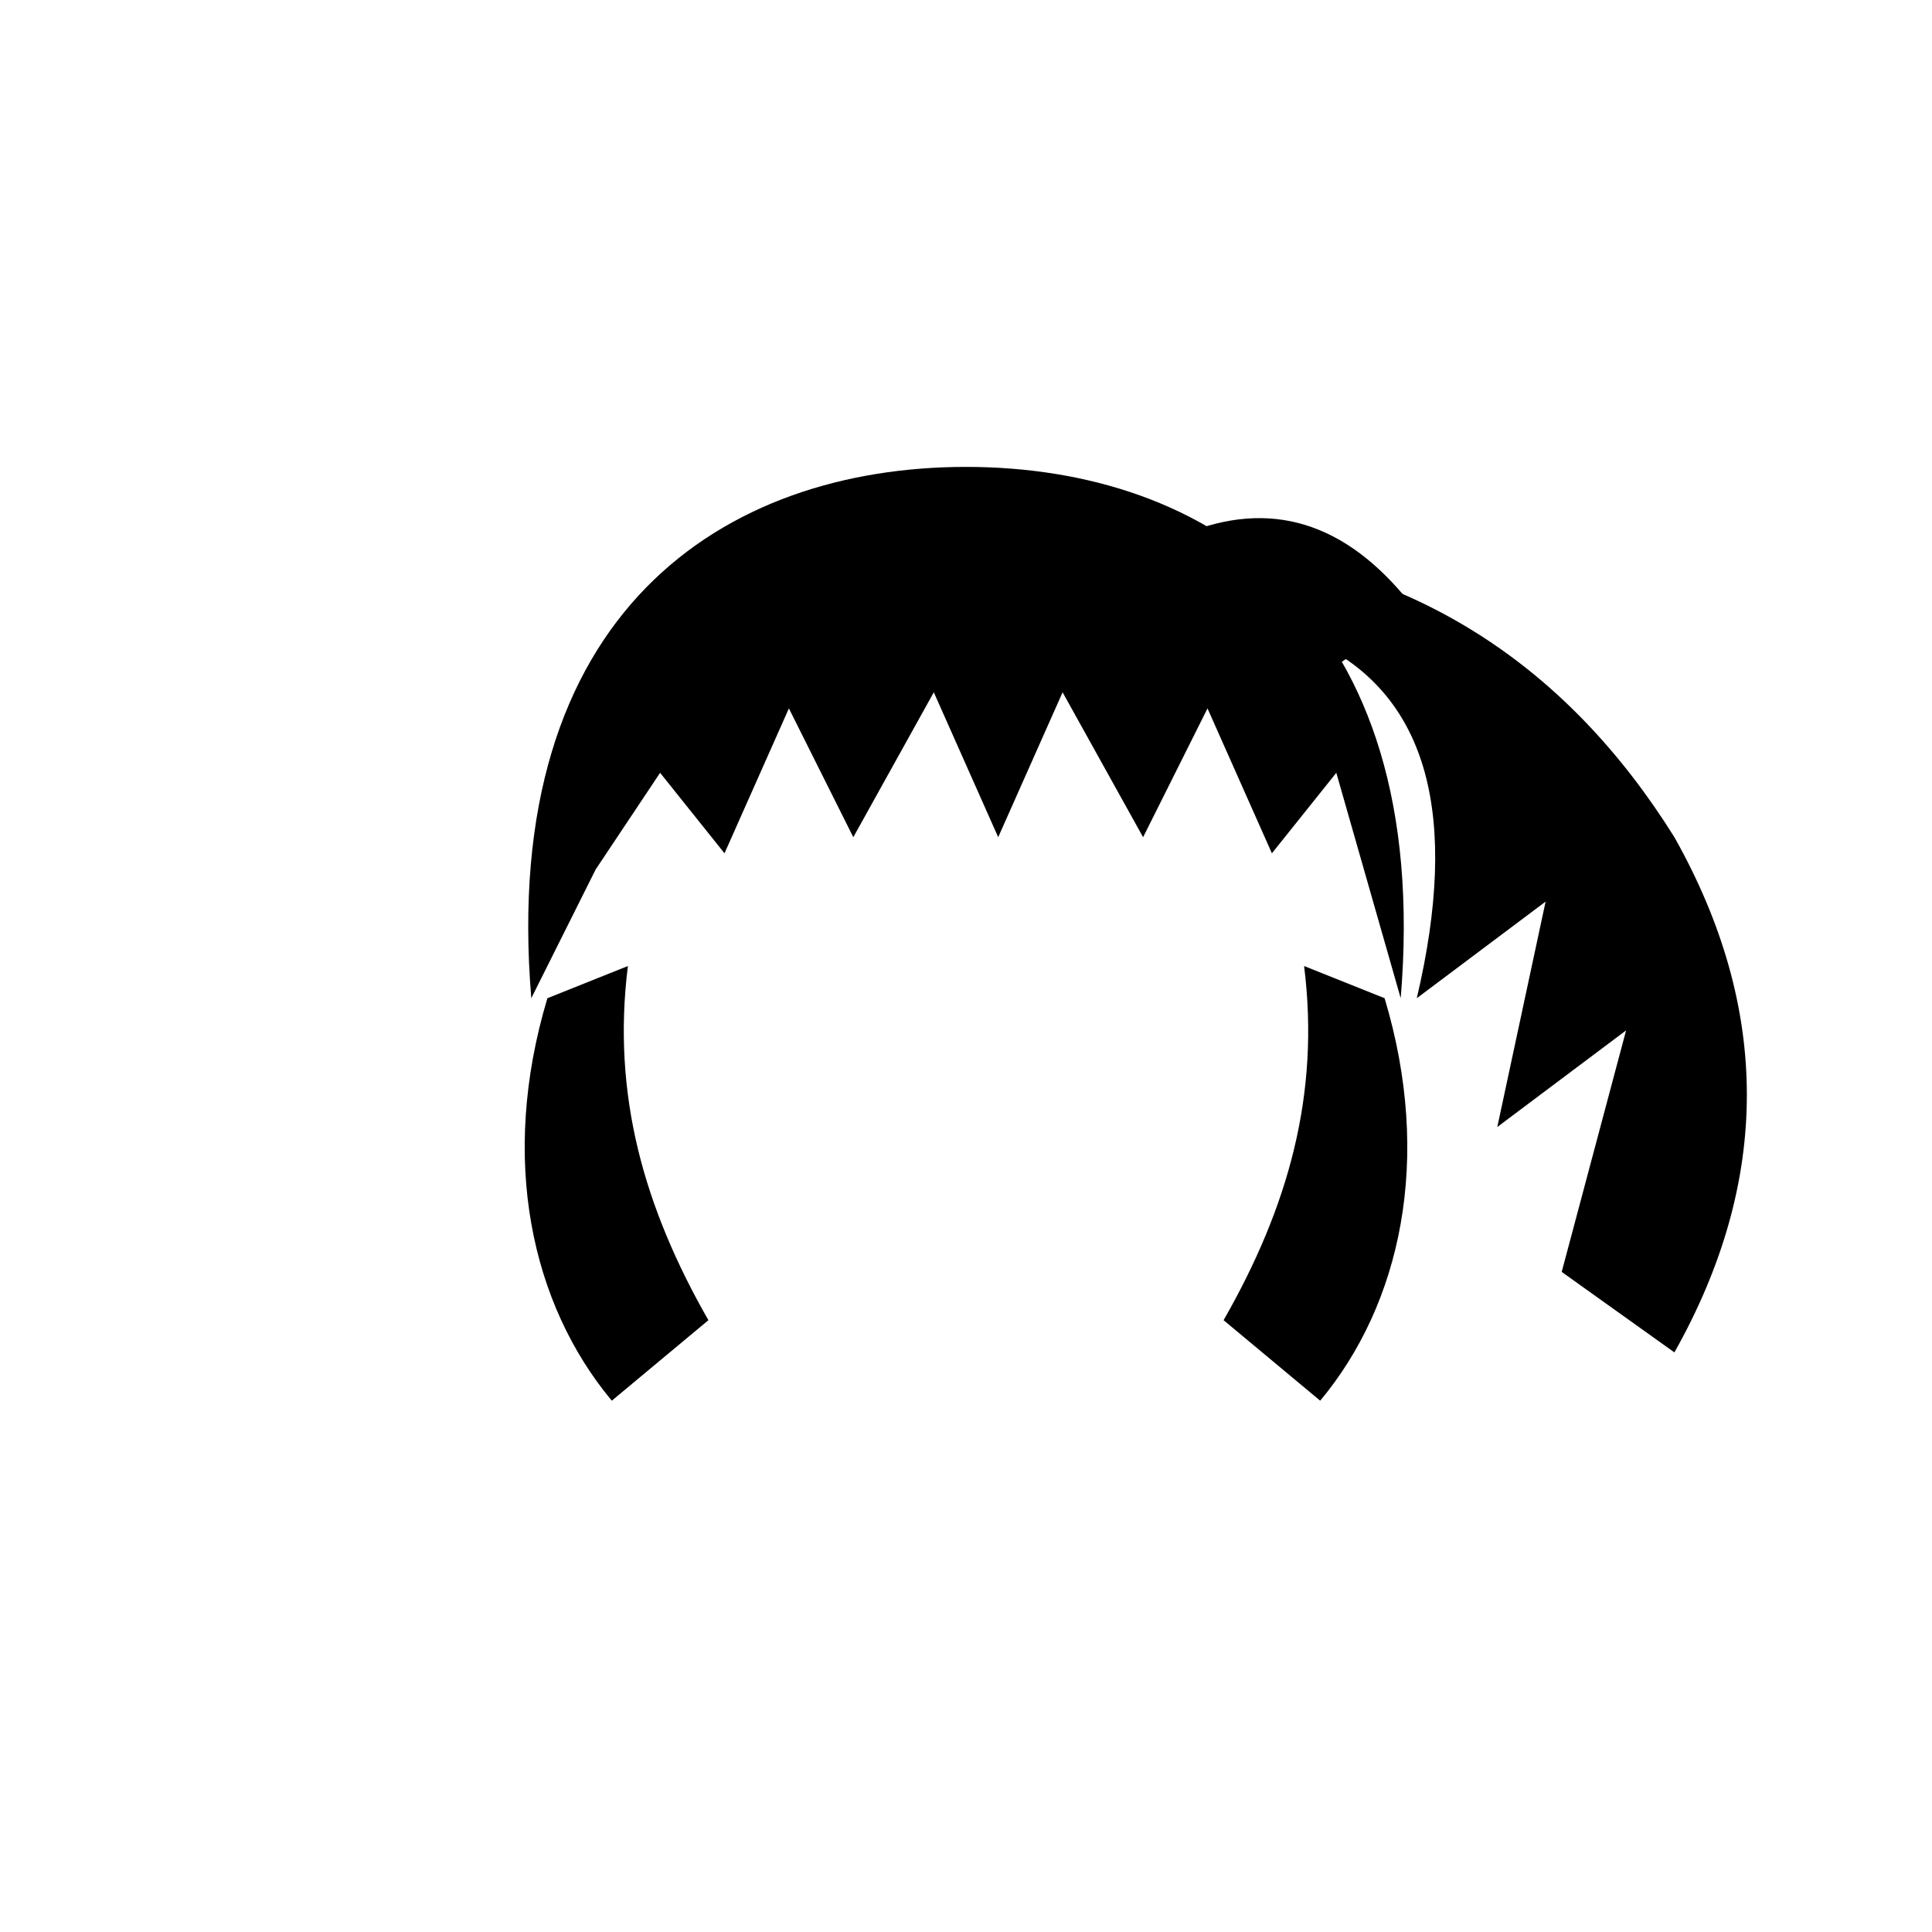
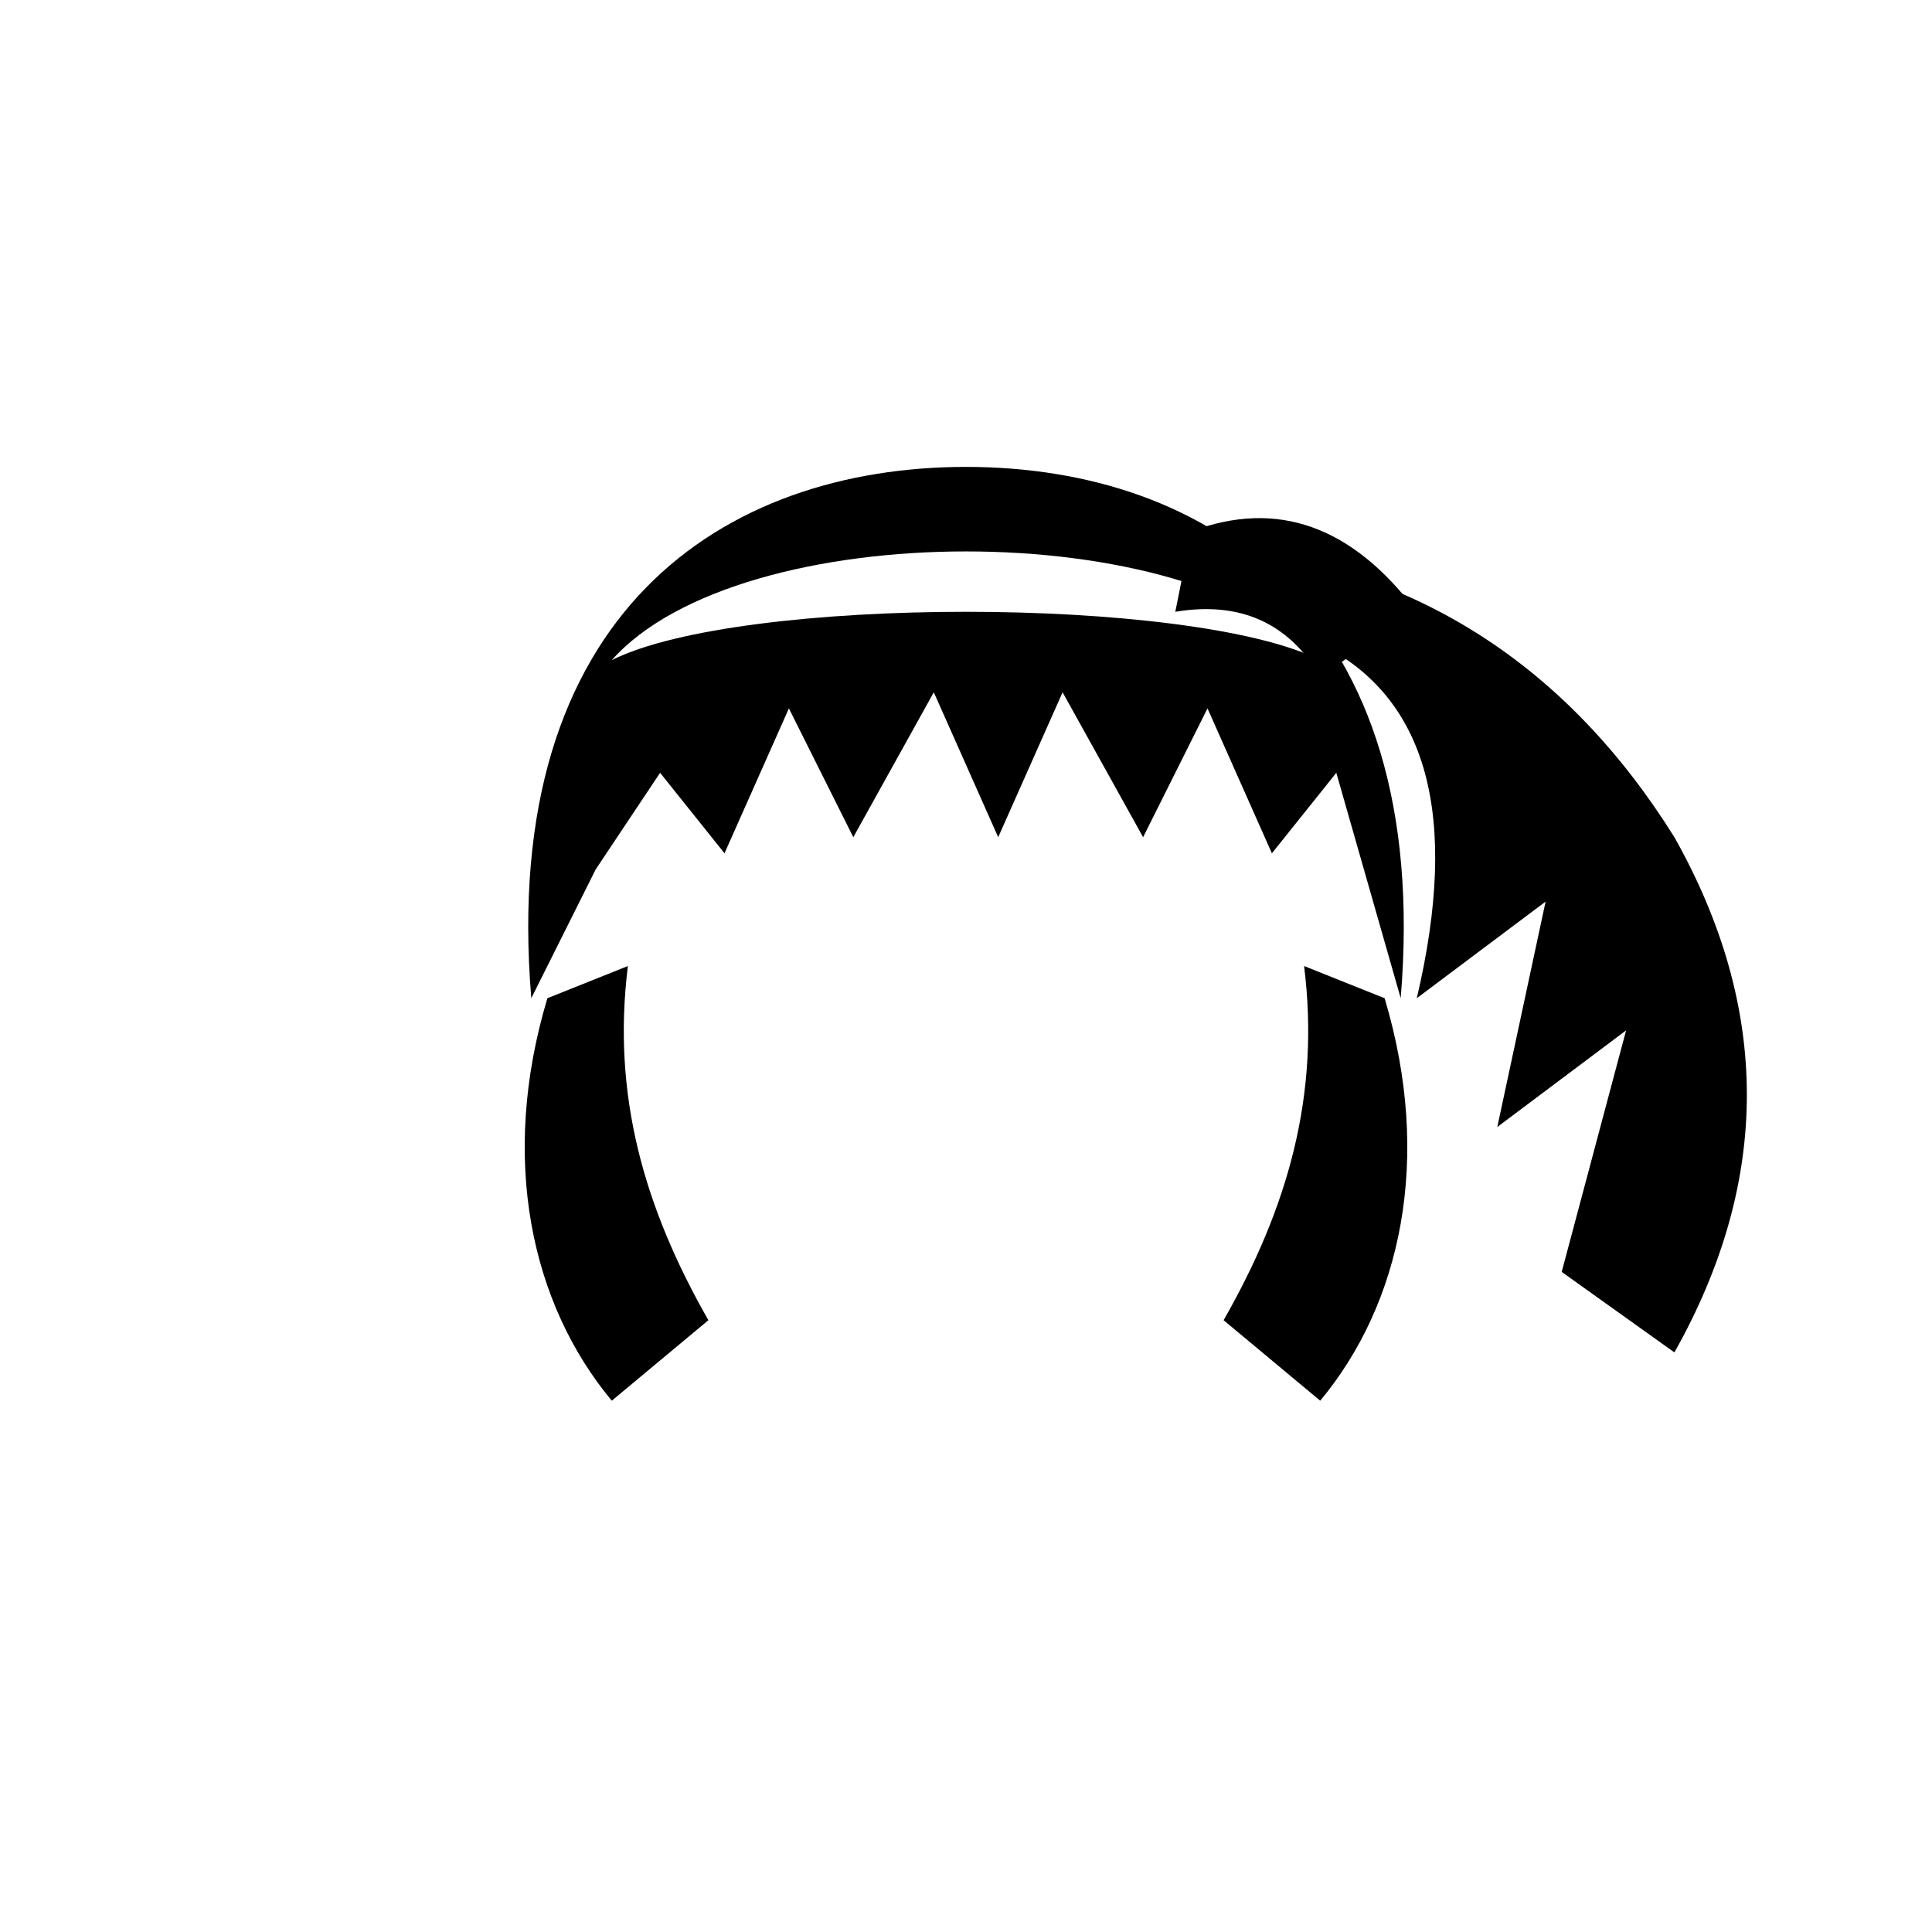
<svg xmlns="http://www.w3.org/2000/svg" viewBox="0 0 120 120" width="120" height="120" fill="#000">
-   <path d="M33 62 C31 38 45 29 60 29 C75 29 89 38 87 62L83 48 L79 53 L75 44 L71 52 L66 43 L62 52 L58 43 L53 52 L49 44 L45 53 L41 48 L37 54 Z" />
+   <path d="M33 62 C31 38 45 29 60 29 C75 29 89 38 87 62L83 48 L79 53 L75 44 L71 52 L66 43 L62 52 L58 43 L53 52 L49 44 L45 53 L41 48 L37 54 Z M38 41 C46 37 74 37 82 41 C74 32 46 32 38 41 Z" />
  <path d="M34 62 C31 72 33 81 38 87 L44 82 C40 75 38 68 39 60 Z" />
  <g transform="translate(120 0) scale(-1 1)">
    <path d="M34 62 C31 72 33 81 38 87 L44 82 C40 75 38 68 39 60 Z" />
  </g>
  <path d="M76 34 Q94 36 104 52 Q113 68 104 84 L97 79 L101 64 L93 70 L96 56 L88 62 Q92 45 82 40 Z" />
  <path d="M74 33 Q82 30 88 38 L82 42 Q79 37 73 38 Z" />
</svg>
